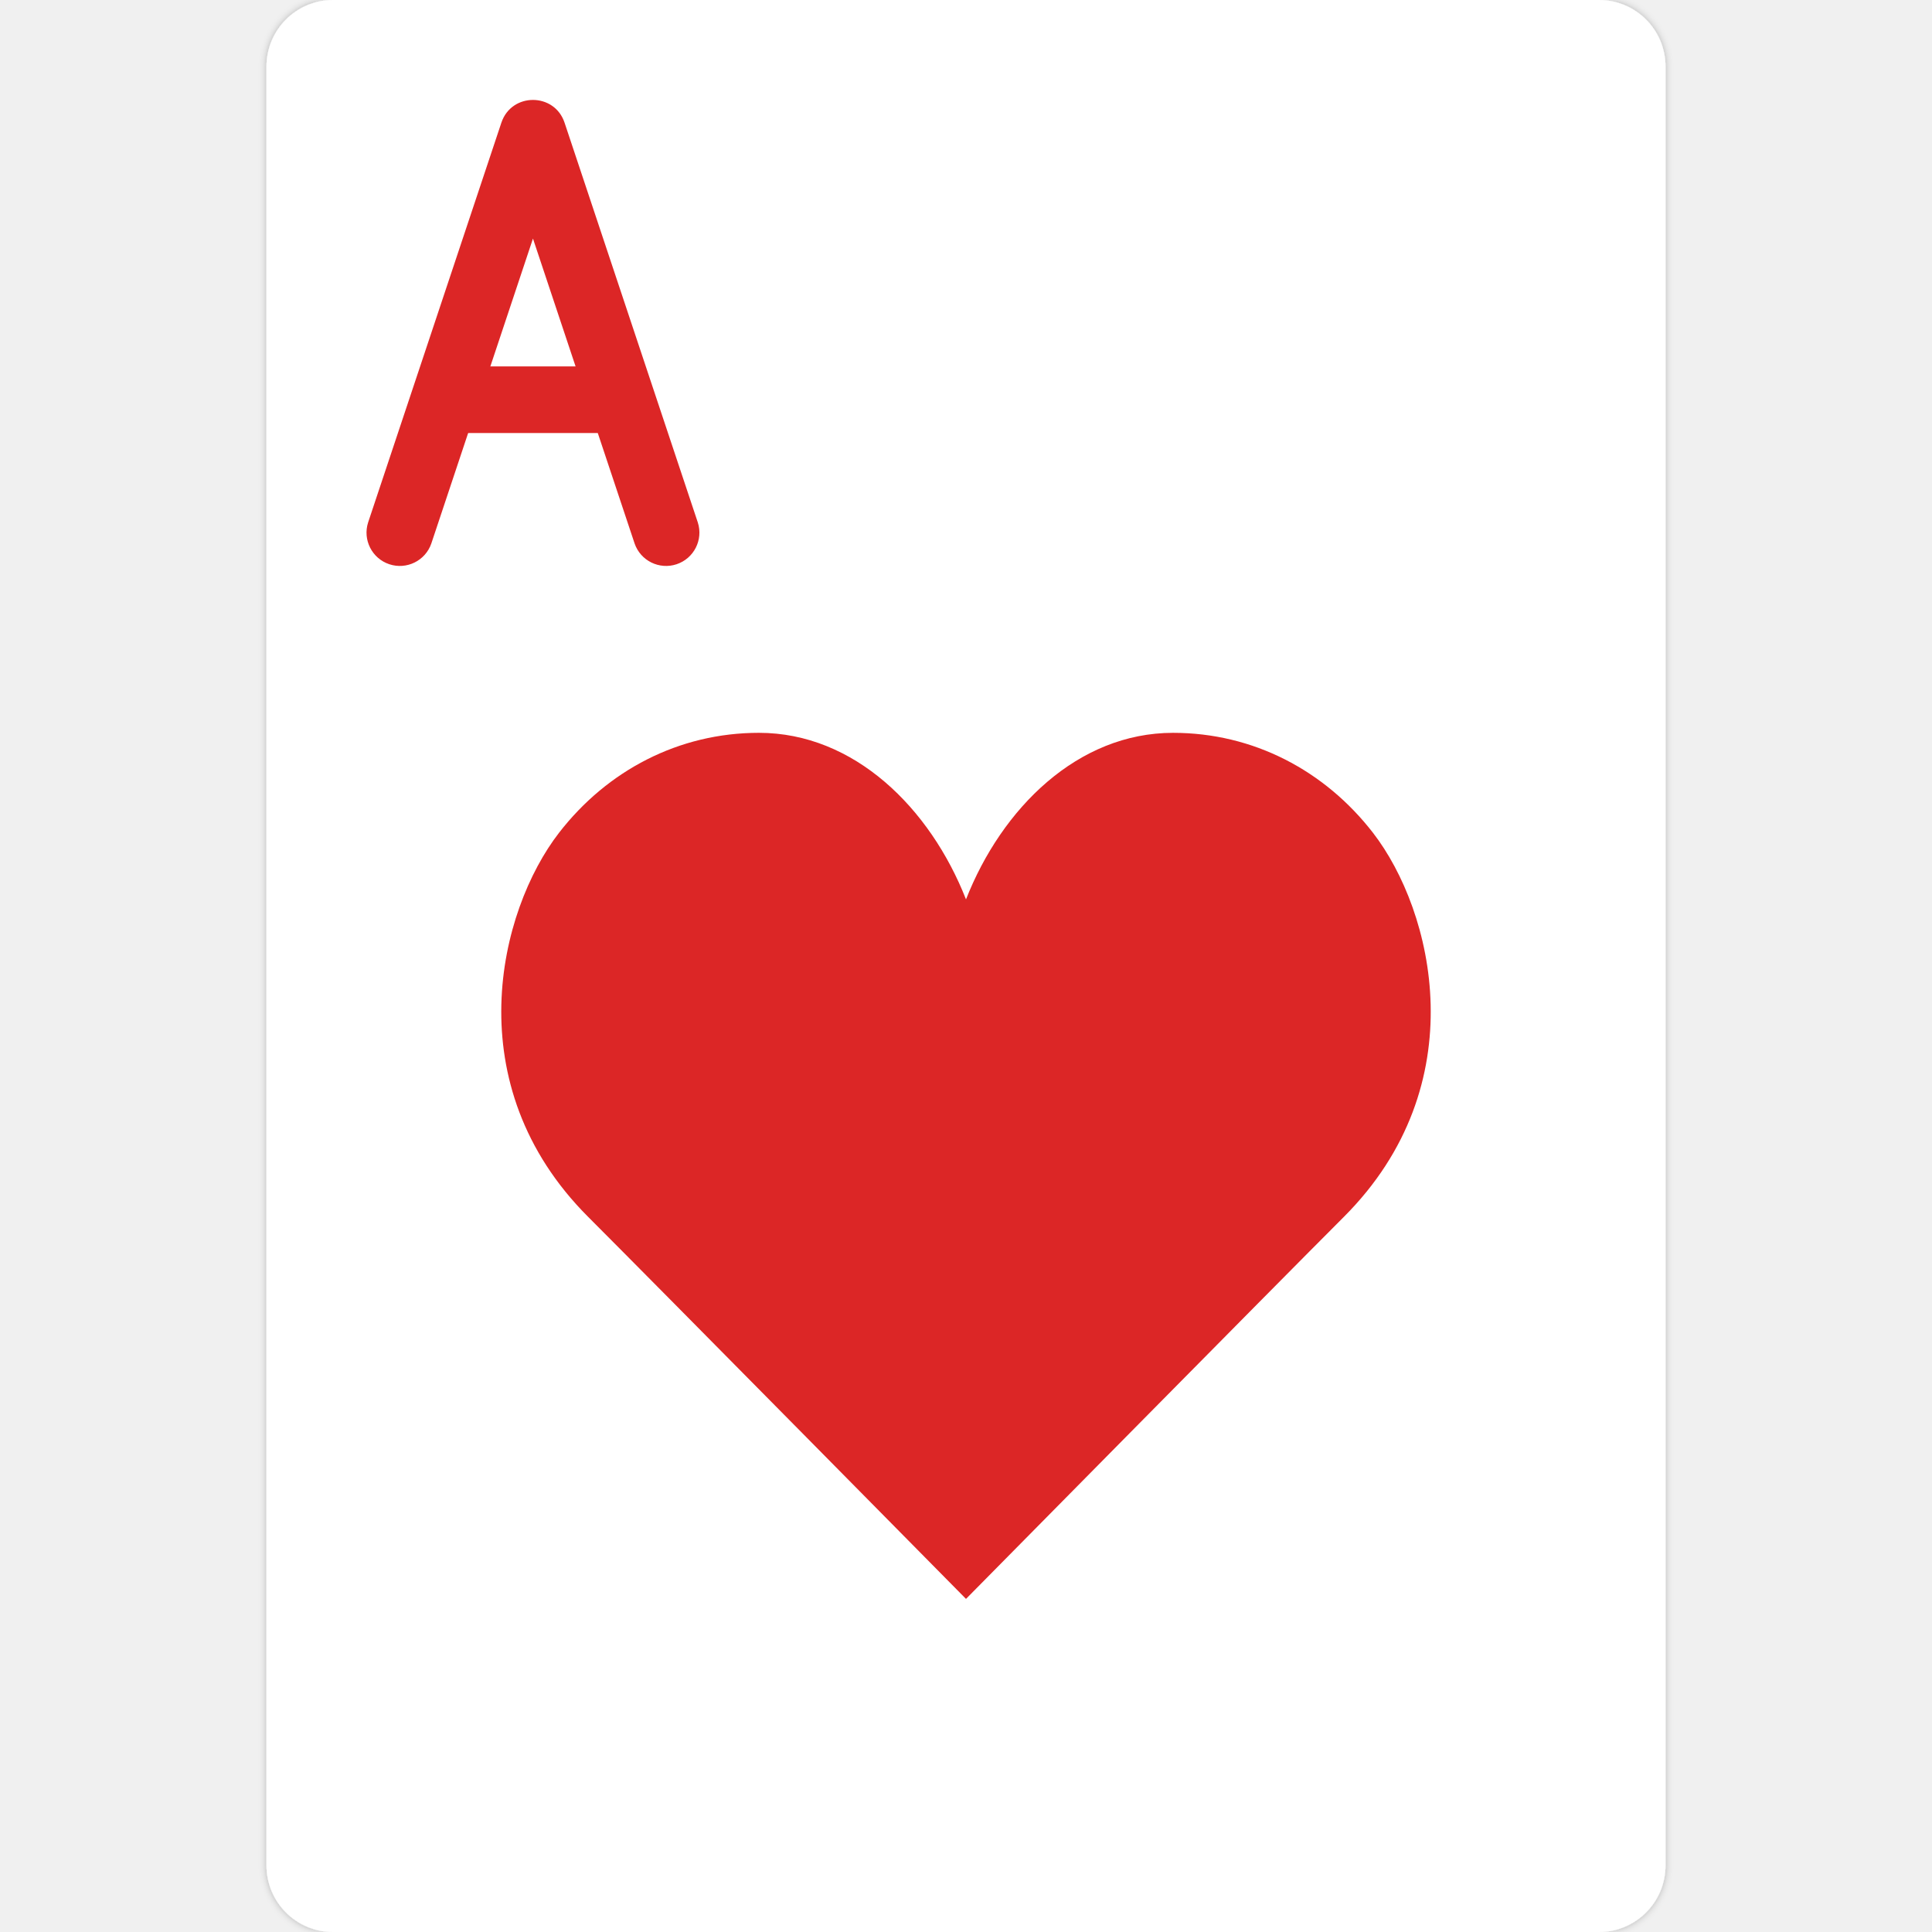
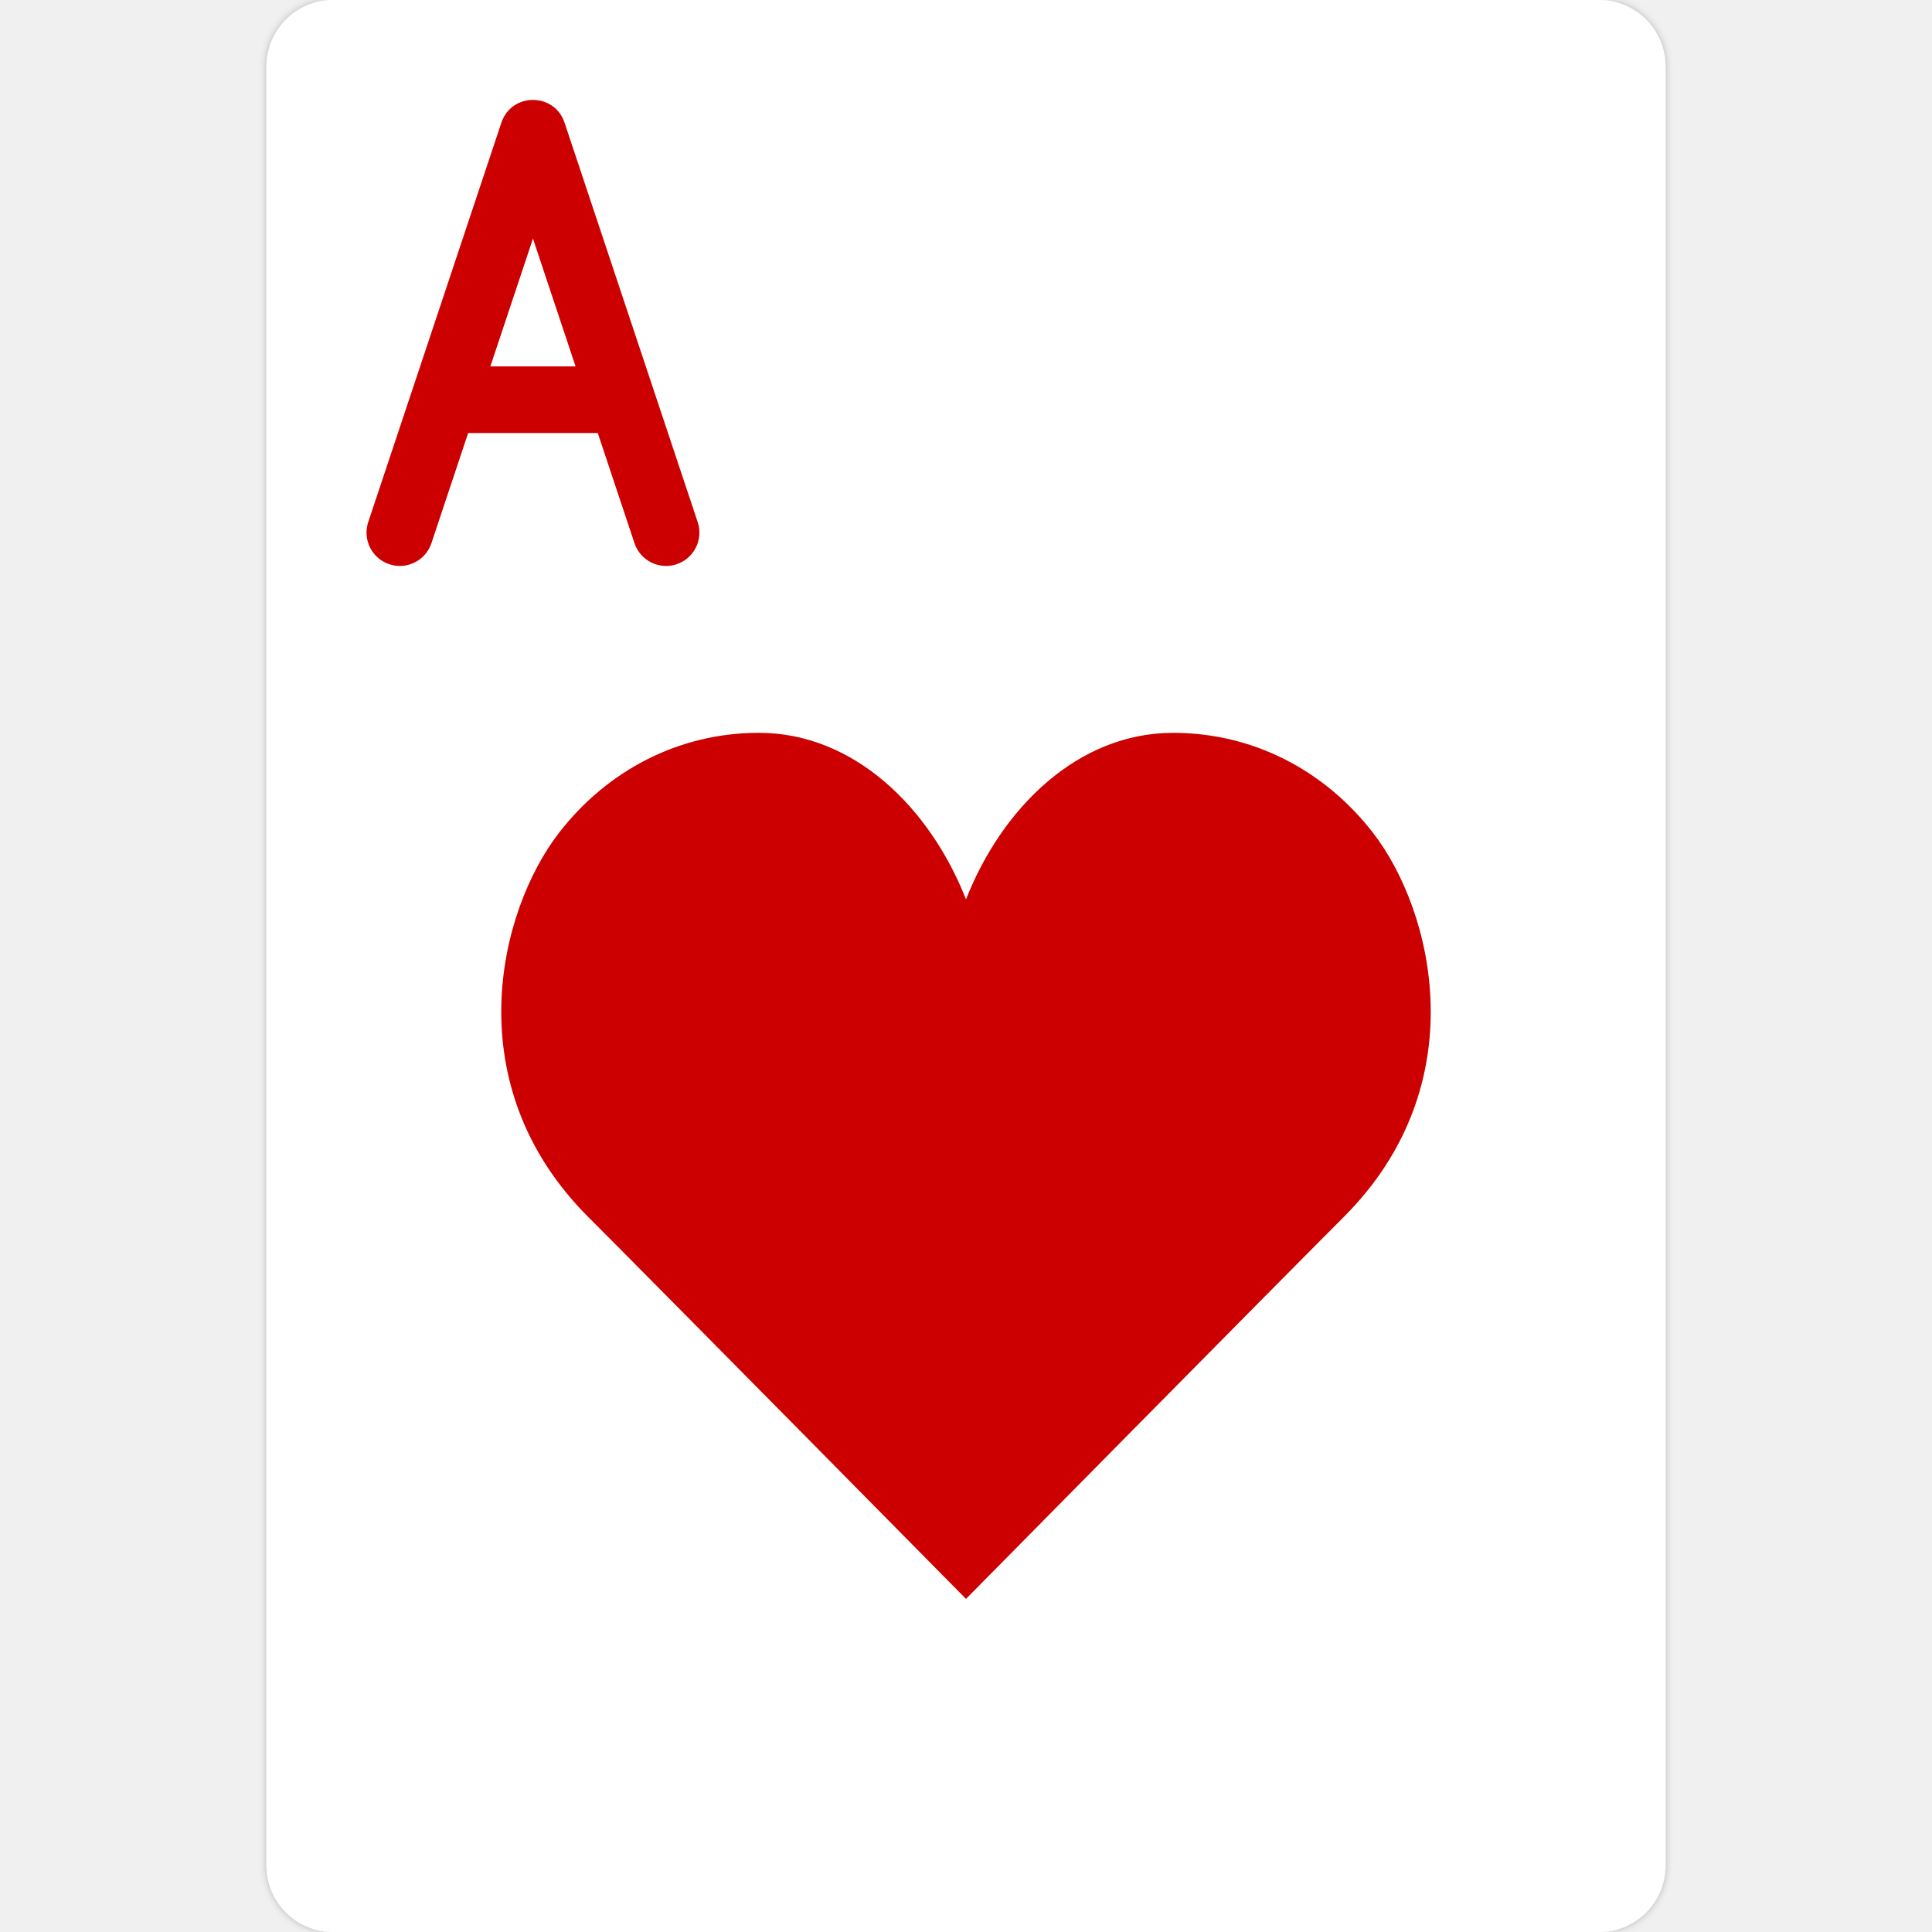
<svg xmlns="http://www.w3.org/2000/svg" height="800" width="800" viewBox="0 0 512 512" xml:space="preserve">
  <filter id="a">
    <feDropShadow dx="0" dy="0" stdDeviation="1" flood-color="#000" flood-opacity=".25" />
  </filter>
  <g filter="url(#a)">
    <path style="fill:#FFFFFF" d="M423.724 0H88.276c-9.754 0-17.655 7.901-17.655 17.655v476.69c0 9.754 7.901 17.655 17.655 17.655h335.448c9.754 0 17.655-7.901 17.655-17.655V17.655c0-9.754-7.9-17.655-17.655-17.655" />
-     <path style="fill:#DC2626" d="M256 238.345c9.507-24.214 29.625-44.138 54.881-44.138 21.257 0 40.201 9.993 52.966 26.483 16.013 20.692 27.33 66.754-7.715 101.8C338.353 340.268 256 423.724 256 423.724s-82.353-83.456-100.131-101.235c-35.046-35.046-23.729-81.108-7.715-101.8 12.765-16.49 31.709-26.483 52.966-26.483 25.255.001 45.373 19.925 54.88 44.139M149.616 32.519c-2.683-8.048-14.066-8.048-16.749 0L97.556 138.45a8.828 8.828 0 0 0 16.749 5.583l35.31-105.931h-16.749l35.31 105.931a8.828 8.828 0 0 0 16.749-5.583z" />
-     <path style="fill:#DC2626" d="M158.897 114.759a8.828 8.828 0 0 0 0-17.656h-35.31a8.828 8.828 0 0 0 0 17.656z" />
+     <path style="fill:#CC0000" d="M256 238.345c9.507-24.214 29.625-44.138 54.881-44.138 21.257 0 40.201 9.993 52.966 26.483 16.013 20.692 27.33 66.754-7.715 101.8C338.353 340.268 256 423.724 256 423.724s-82.353-83.456-100.131-101.235c-35.046-35.046-23.729-81.108-7.715-101.8 12.765-16.49 31.709-26.483 52.966-26.483 25.255.001 45.373 19.925 54.88 44.139M149.616 32.519c-2.683-8.048-14.066-8.048-16.749 0L97.556 138.45a8.828 8.828 0 0 0 16.749 5.583l35.31-105.931h-16.749l35.31 105.931a8.828 8.828 0 0 0 16.749-5.583z" />
+     <path style="fill:#CC0000" d="M158.897 114.759a8.828 8.828 0 0 0 0-17.656h-35.31a8.828 8.828 0 0 0 0 17.656z" />
  </g>
</svg>
